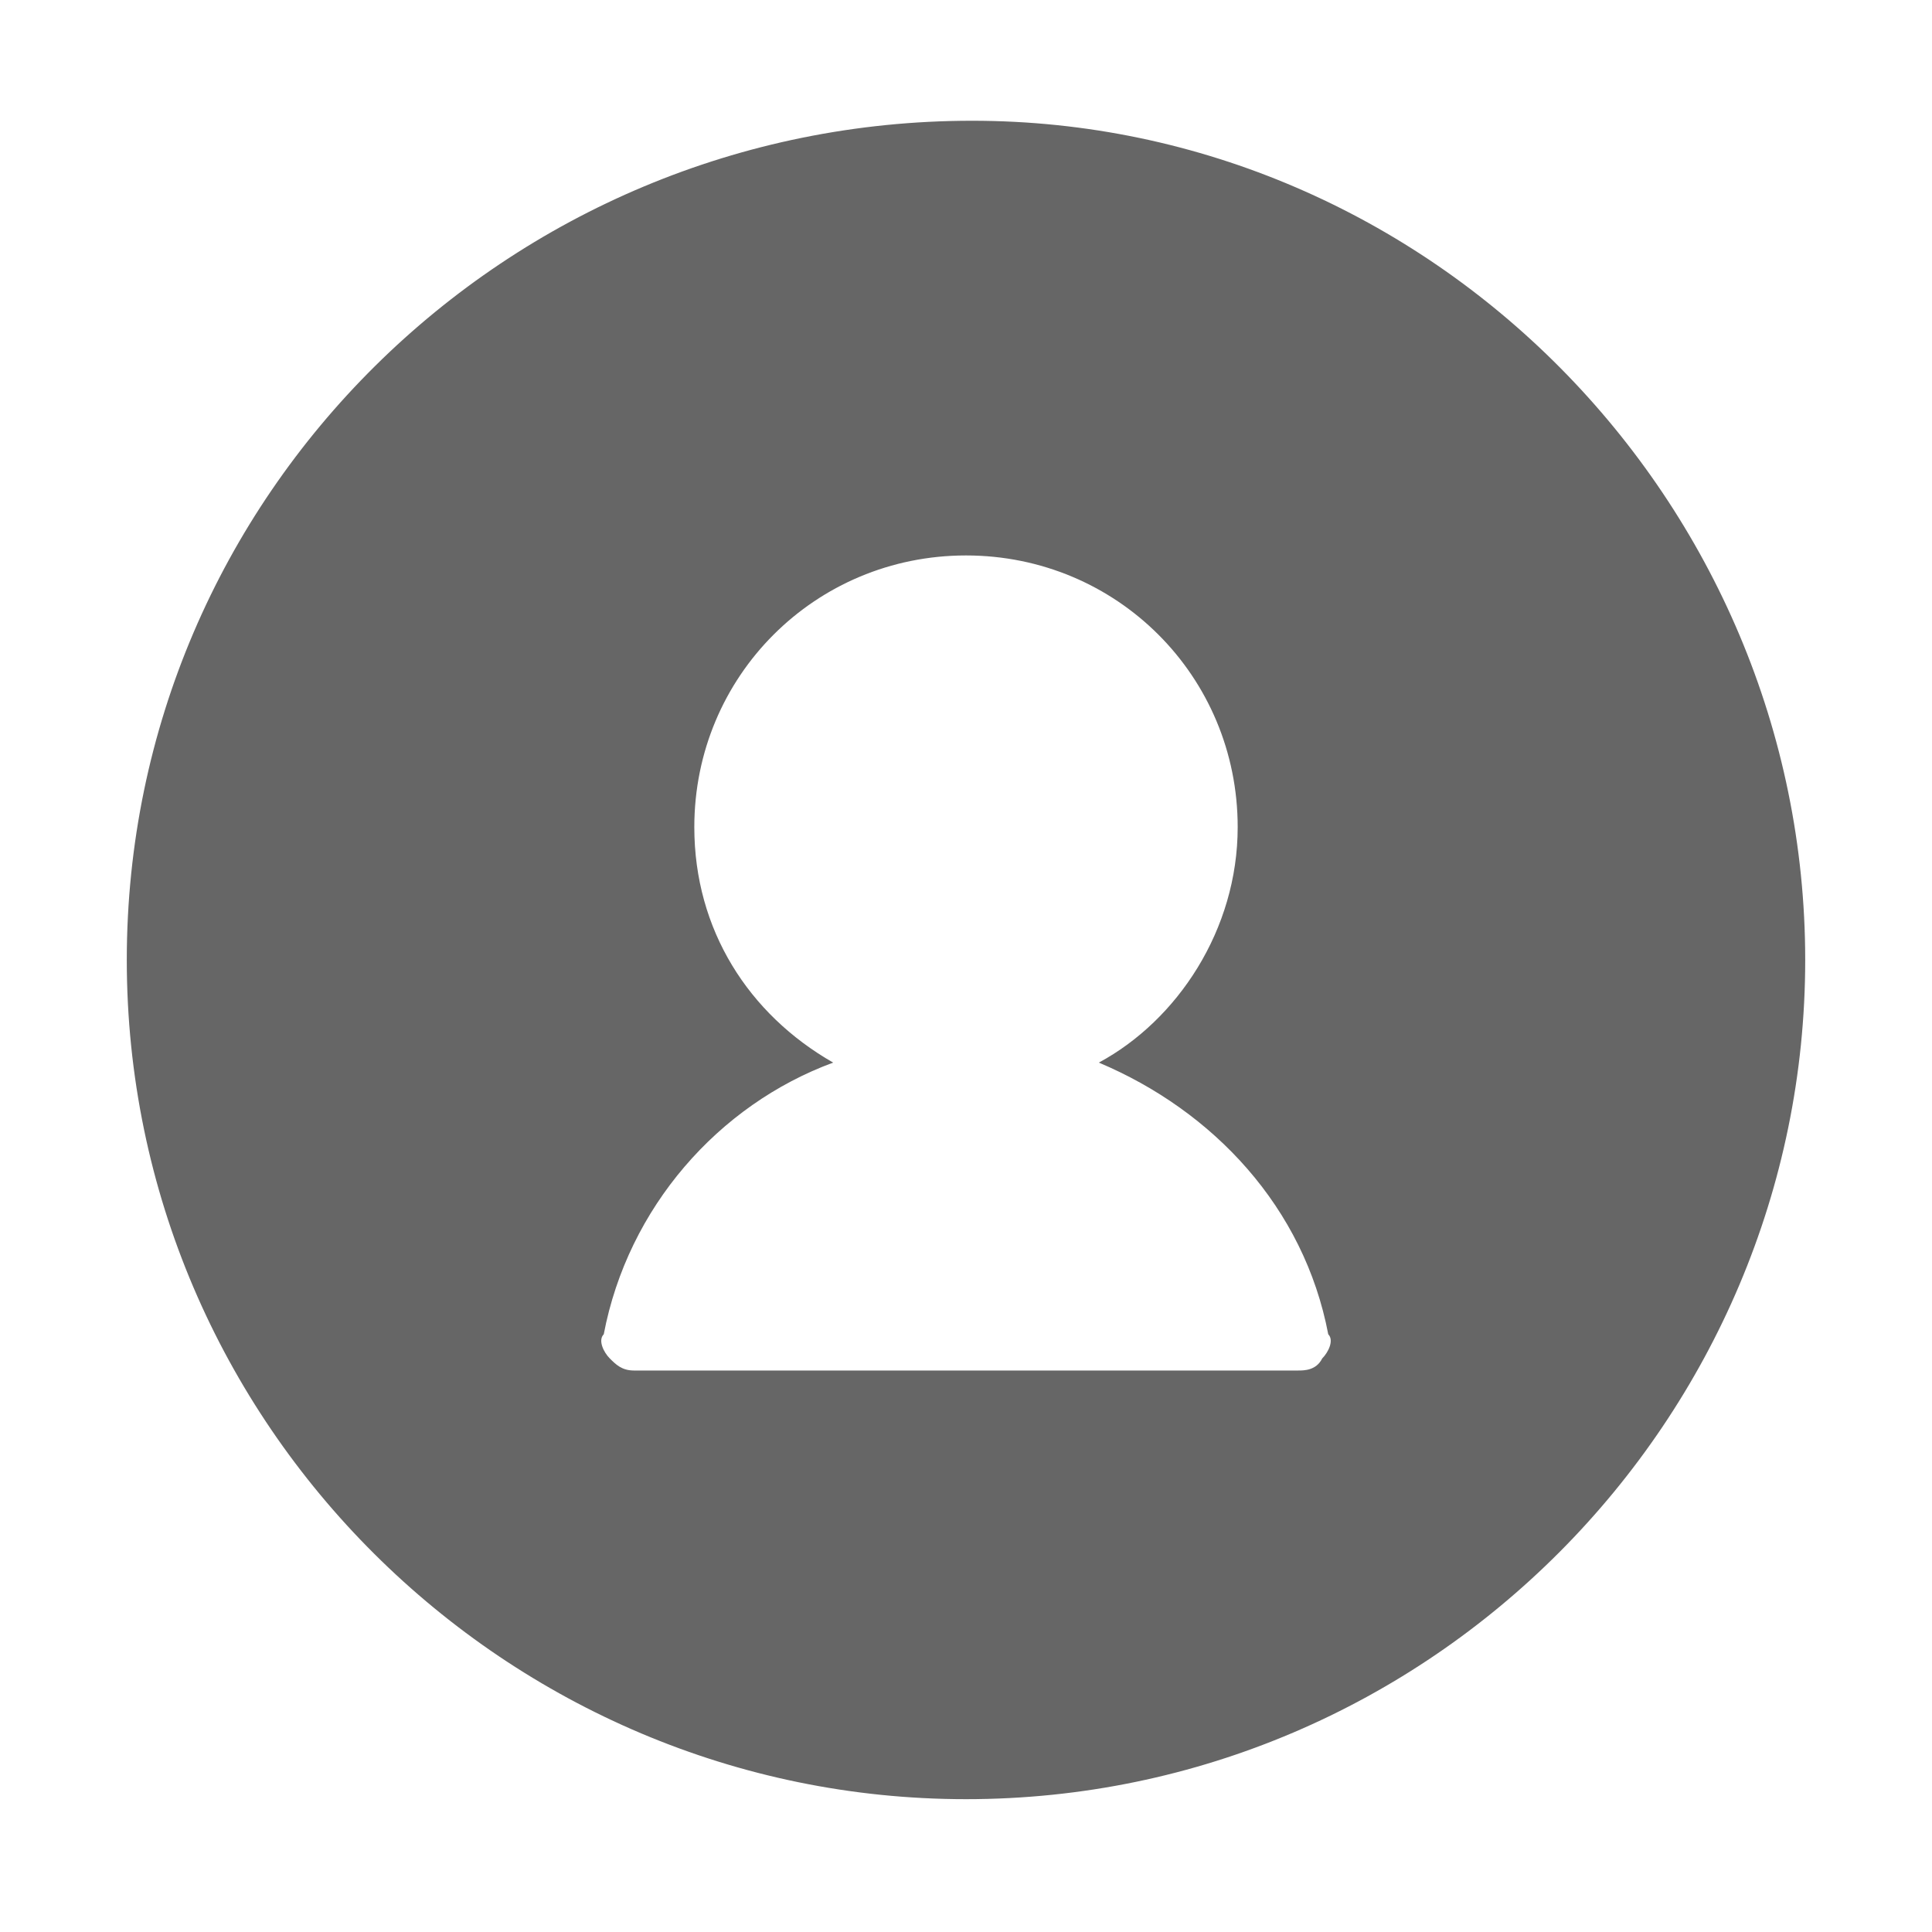
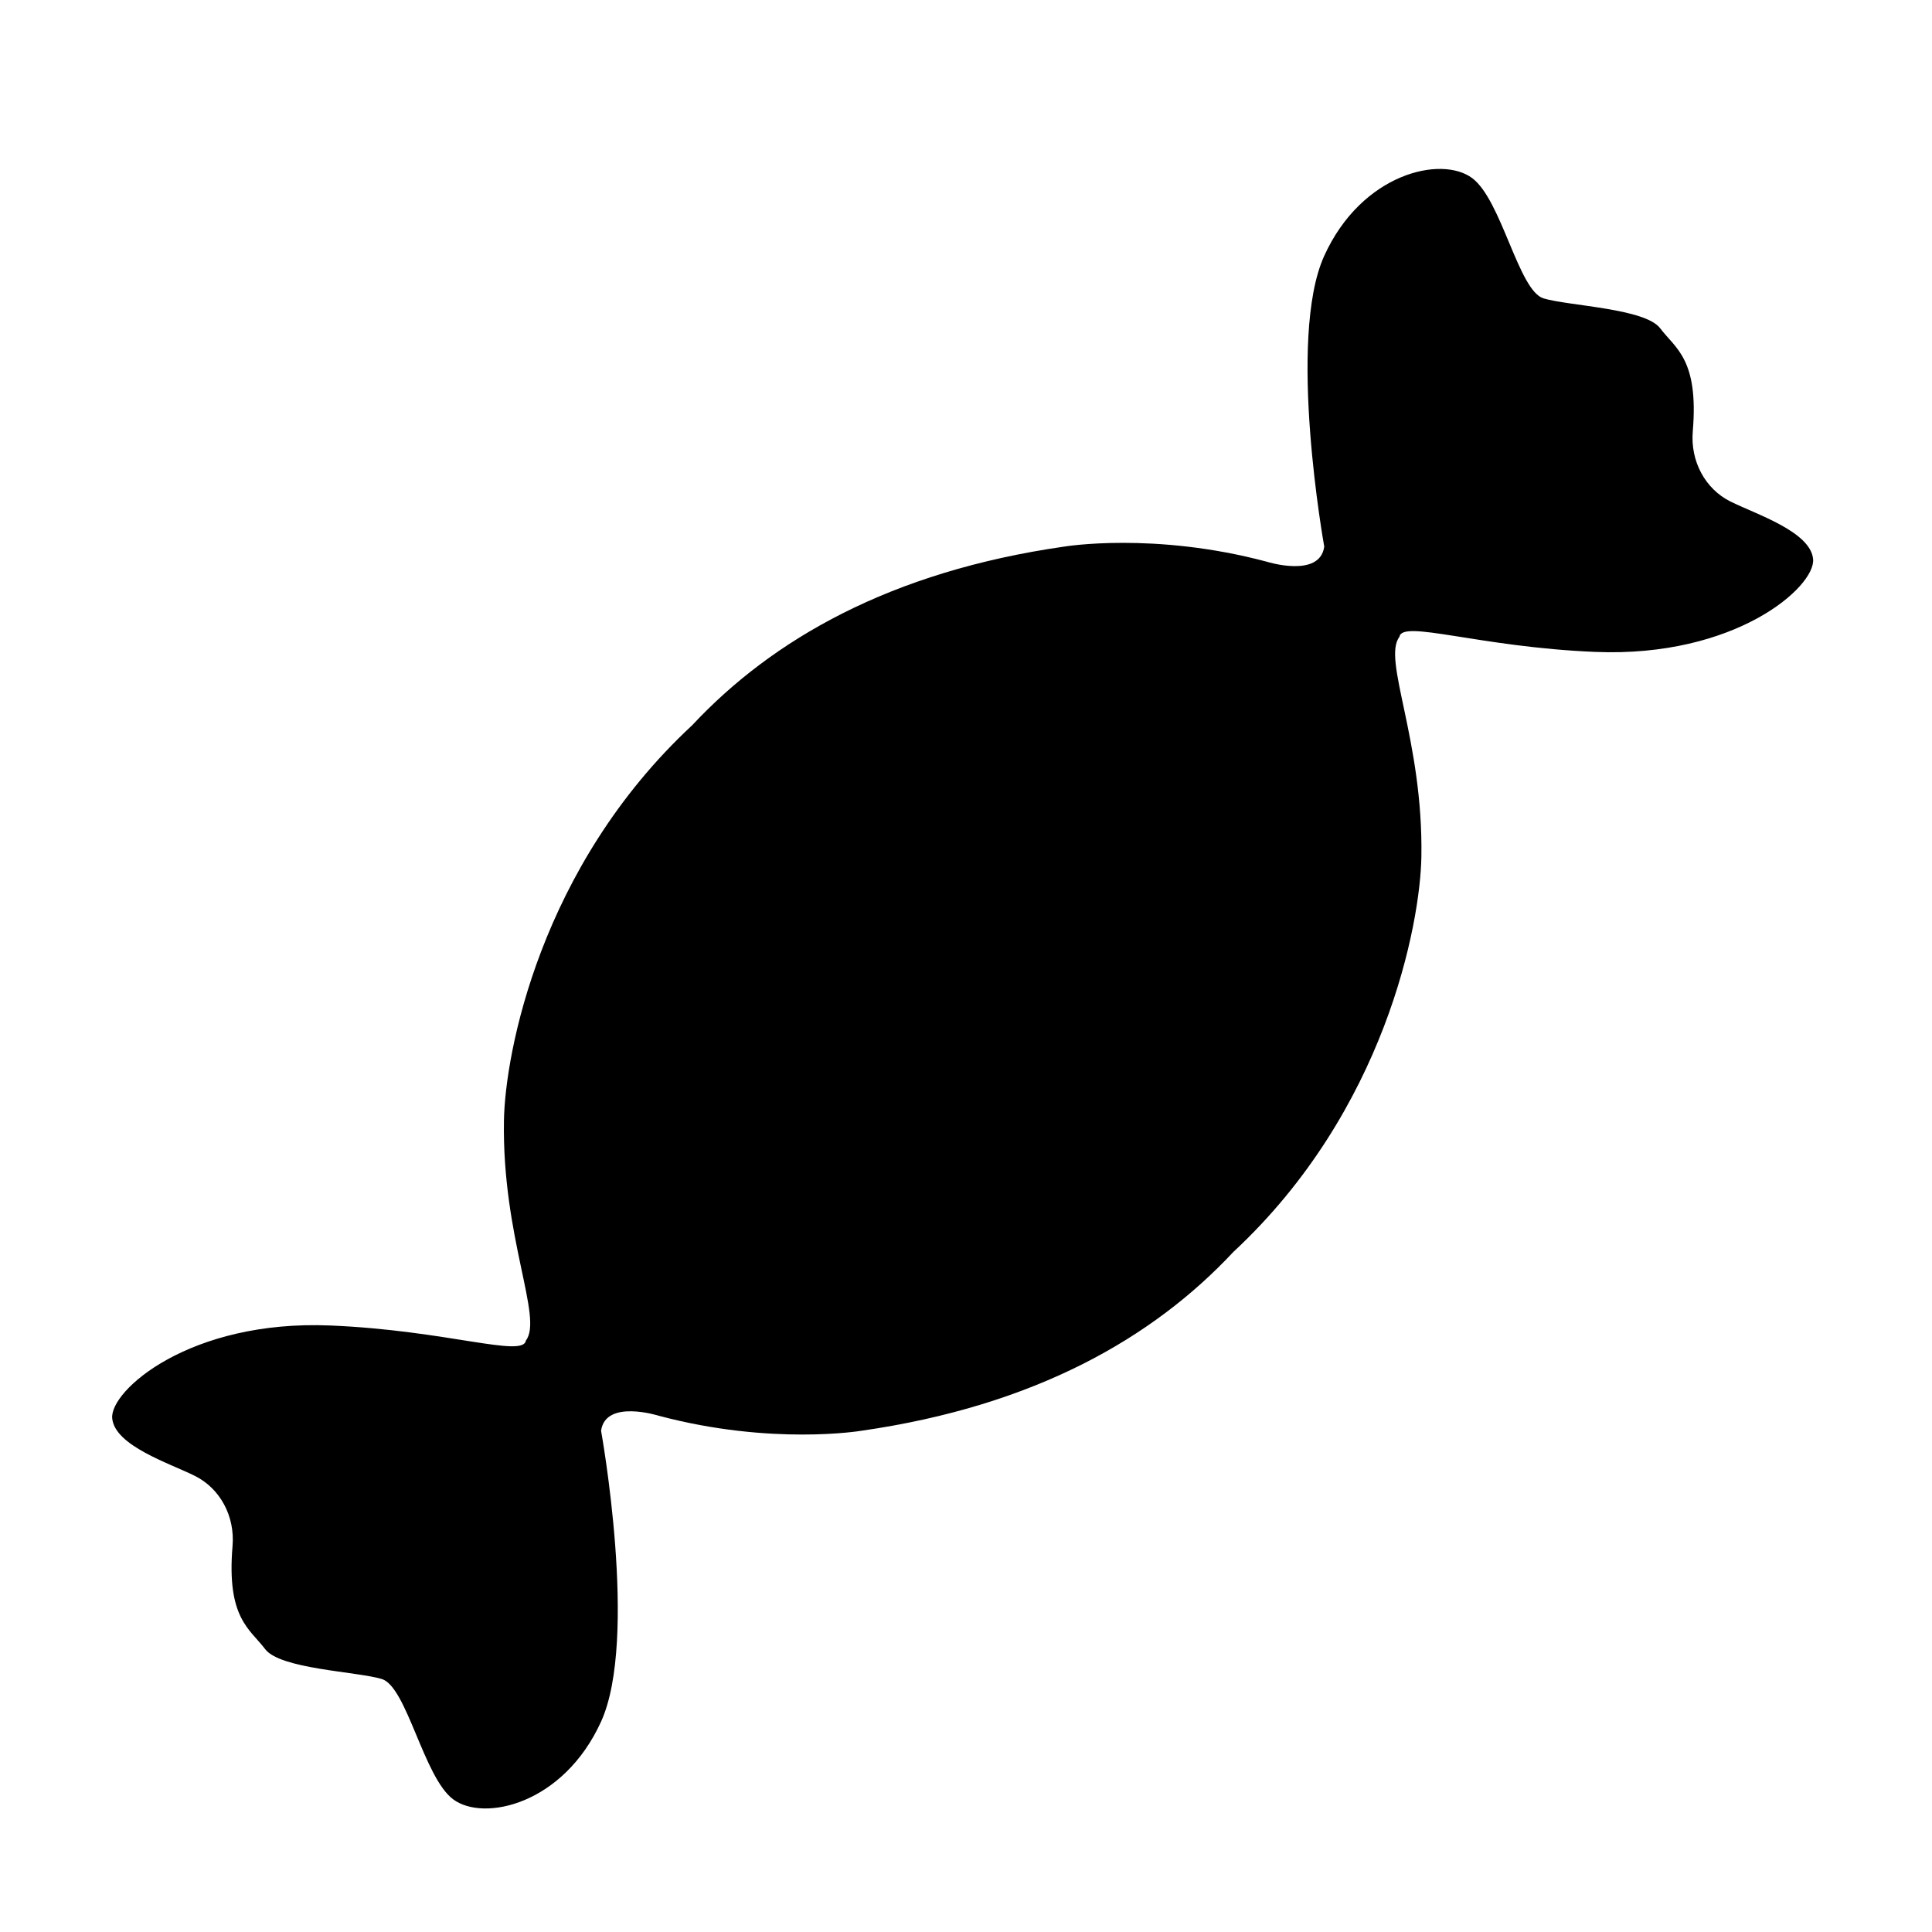
- <svg xmlns="http://www.w3.org/2000/svg" t="1525918483132" class="icon" style="" viewBox="0 0 1024 1024" version="1.1" p-id="5037" width="200" height="200">
+ <svg xmlns="http://www.w3.org/2000/svg" t="1525918924445" class="icon" style="" viewBox="0 0 1024 1024" version="1.1" p-id="6932" width="200" height="200">
  <defs>
    <style type="text/css" />
  </defs>
-   <path d="M515.2 64c-246.4 0-448 198.4-448 444.8S268.8 953.6 512 953.6c246.4 0 444.8-201.6 444.8-444.8S758.4 64 515.2 64z m185.6 656c-3.2 6.4-9.6 6.4-12.8 6.4h-352c-6.4 0-9.6-3.2-12.8-6.4-3.2-3.2-6.4-9.6-3.2-12.8 12.8-67.2 60.8-121.6 121.6-144-44.8-25.6-73.6-70.4-73.6-124.8 0-80 64-144 144-144s144 64 144 144c0 54.4-32 102.4-73.6 124.8 60.8 25.6 108.8 76.8 121.6 144 3.2 3.2 0 9.6-3.2 12.8z" fill="#666666" p-id="5038" />
+   <path d="M917.135 265.794c-13.285-6.64-21.279-21.261-19.927-37.205 3.242-38.303-9.274-43.937-17.256-54.564-7.96-10.625-48.534-11.87-61.816-15.86-13.298-3.985-22.207-52.12-37.866-63.778-16.27-12.114-58.464-2.656-78.389 41.194-19.939 43.848 0 154.134 0 154.134-2.34 16.94-30.568 7.974-30.568 7.974-59.791-15.945-107.299-7.974-107.299-7.974-92.13 13.215-154.729 49.283-197.163 94.701-80.745 74.99-99.149 174.148-99.749 209.496-1.048 61.901 20.926 104.643 11.621 116.598-1.334 9.306-42.059-5.404-103.642-7.97-74.57-3.108-116.927 34.546-115.611 49.165 1.322 14.624 30.573 23.918 43.851 30.566 13.284 6.636 21.28 21.255 19.932 37.196-3.242 38.306 9.275 43.936 17.251 54.564 7.965 10.627 48.531 11.871 61.822 15.868 13.29 3.985 22.205 52.115 37.86 63.777 16.27 12.115 58.463 2.657 78.396-41.193 19.932-43.851 0-154.137 0-154.137 2.334-16.94 30.566-7.97 30.566-7.97 59.792 15.941 107.299 7.97 107.299 7.97 92.151-13.217 154.771-49.304 197.207-94.739 80.705-74.984 99.098-174.111 99.706-209.455 1.049-61.907-20.925-104.642-11.628-116.601 1.341-9.305 42.062 5.405 103.644 7.971 74.574 3.105 116.926-34.546 115.61-49.164C959.67 281.731 930.421 272.438 917.135 265.794z" p-id="6933" />
</svg>
